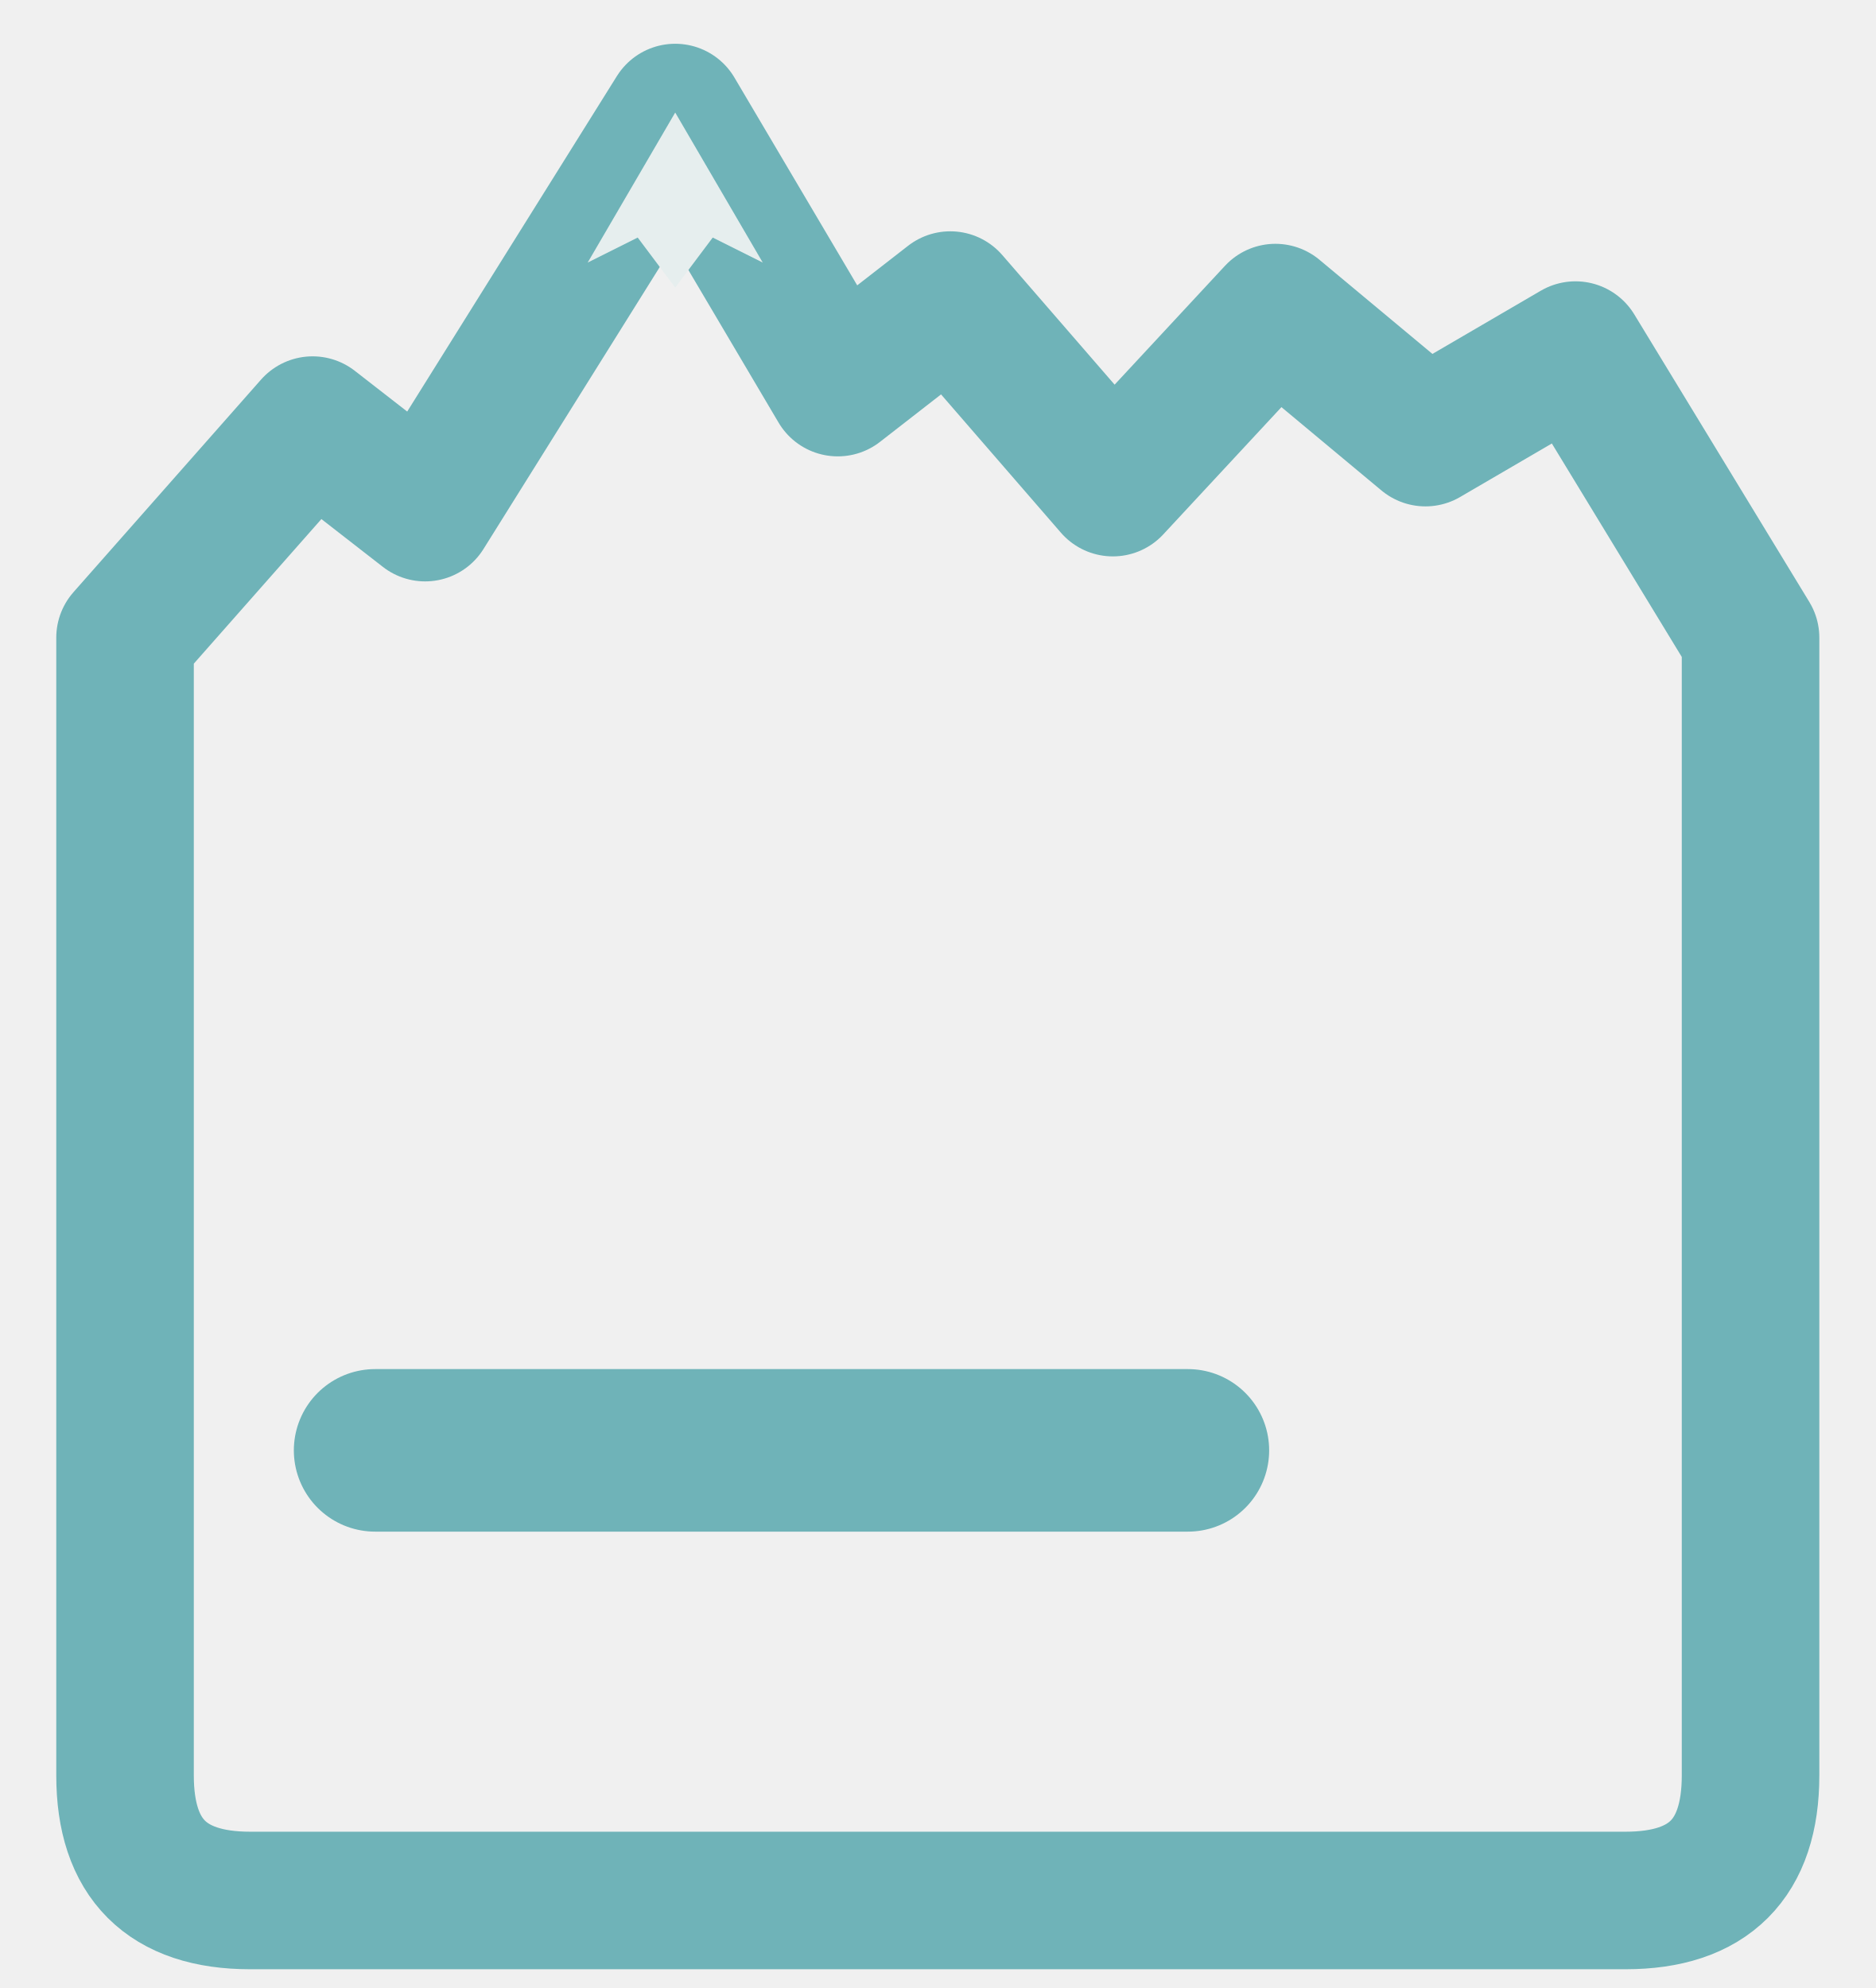
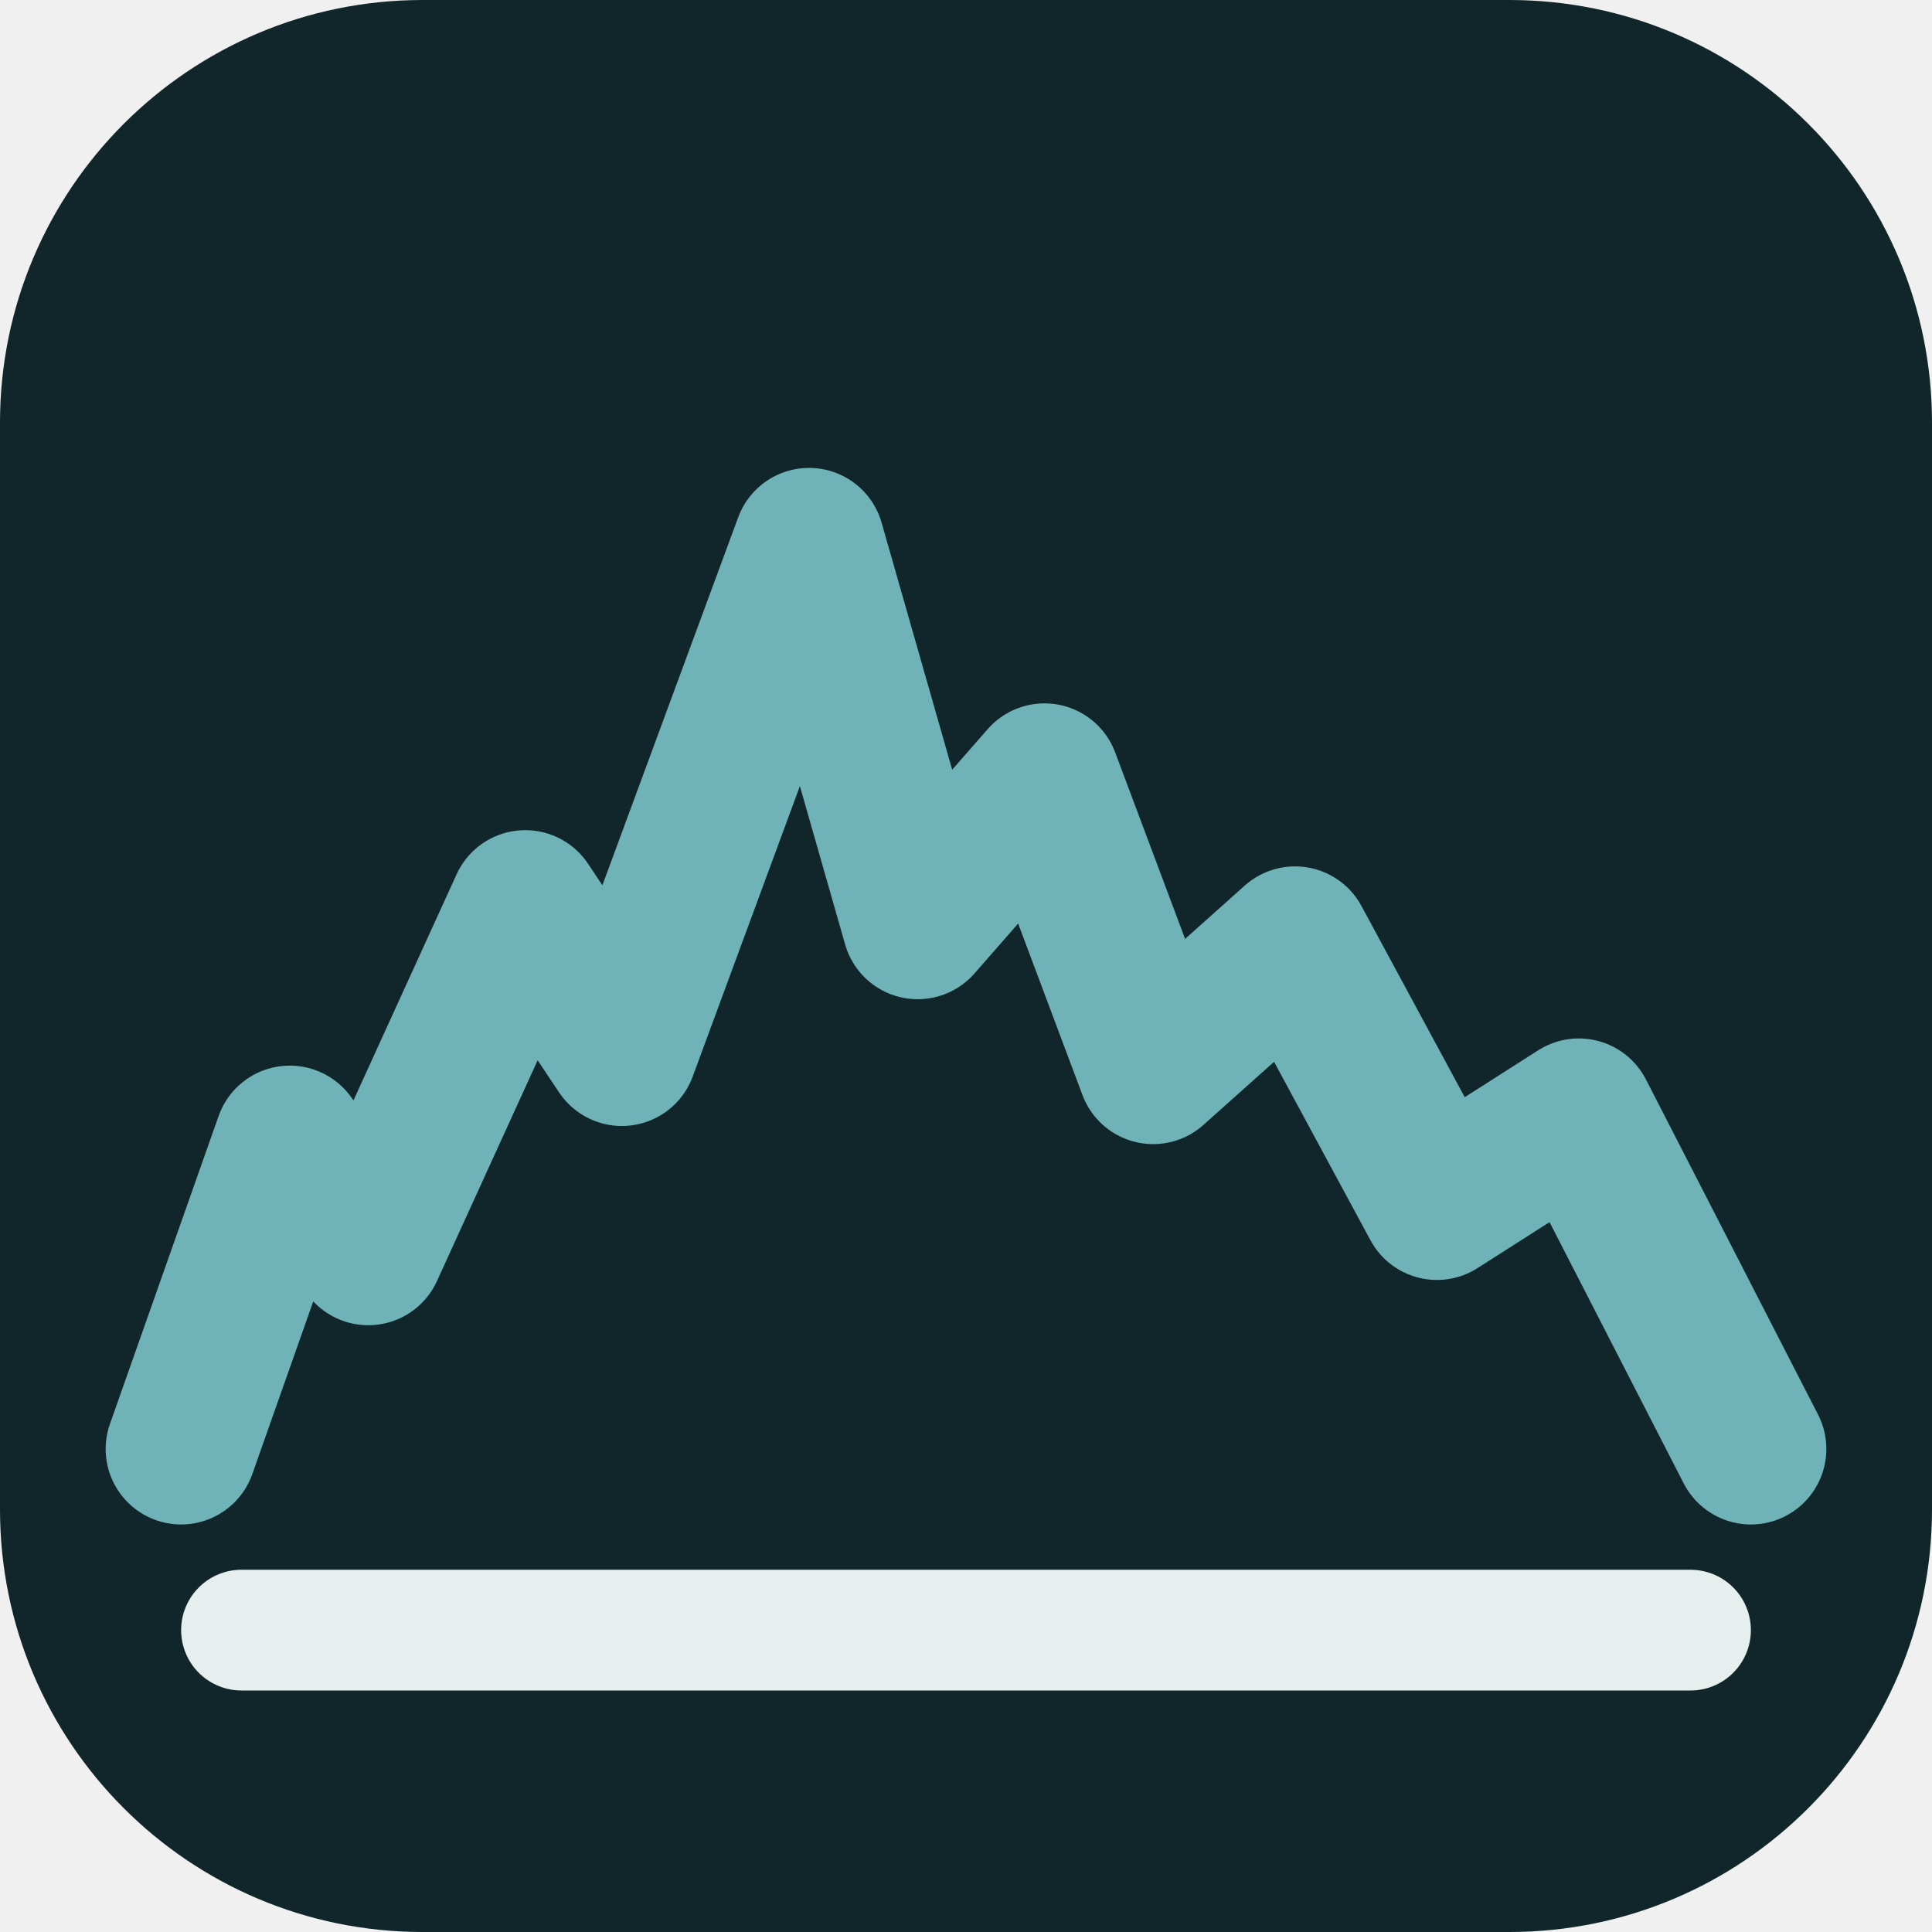
- <svg xmlns="http://www.w3.org/2000/svg" viewBox="70 68 300 318" fill="none">
+ <svg xmlns="http://www.w3.org/2000/svg" viewBox="0 0 64 64" fill="none">
  <style>
-     .edge { stroke: #6fb3b8; }
-     .snow { fill: #e6eeee; }
+     .tile { fill: #10262a; }
+     .ridge { stroke: #6fb3b8; }
+     .ground { stroke: #e6eeee; }
    @media (prefers-color-scheme: light) {
-       .edge { stroke: #1f6e74; }
-       .snow { fill: #0e3b40; }
+       .tile { fill: #0e3b40; }
+       .ridge { stroke: #9fd6d4; }
+       .ground { stroke: #ffffff; }
    }
  </style>
-   <path class="edge" d="M 90 170 L 120 136 L 138 150 L 178 86 L 204 130 L 222 116 L 248 146 L 274 118 L 298 138 L 322 124 L 350 170 L 350 352 Q 350 372 330 372 L 110 372 Q 90 372 90 352 Z" stroke-width="22" stroke-linejoin="round" />
-   <path class="snow" d="M 178 86 L 192 110 L 184 106 L 178 114 L 172 106 L 164 110 Z" />
-   <line class="edge" x1="130" y1="300" x2="260" y2="300" stroke-width="26" stroke-linecap="round" />
+   <rect class="tile" width="64" height="64" rx="14" />
+   <polyline class="ridge" points="6,48 9.6,37.8 12.2,41.4 17.4,30 20.6,34.8 26.8,18 30.4,30.6 34.6,25.8 38.2,35.4 42.9,31.2 47.6,39.9 52.3,36.9 58,48" stroke-width="5" stroke-linecap="round" stroke-linejoin="round" />
+   <line class="ground" x1="8" y1="54" x2="56" y2="54" stroke-width="4" stroke-linecap="round" />
</svg>
